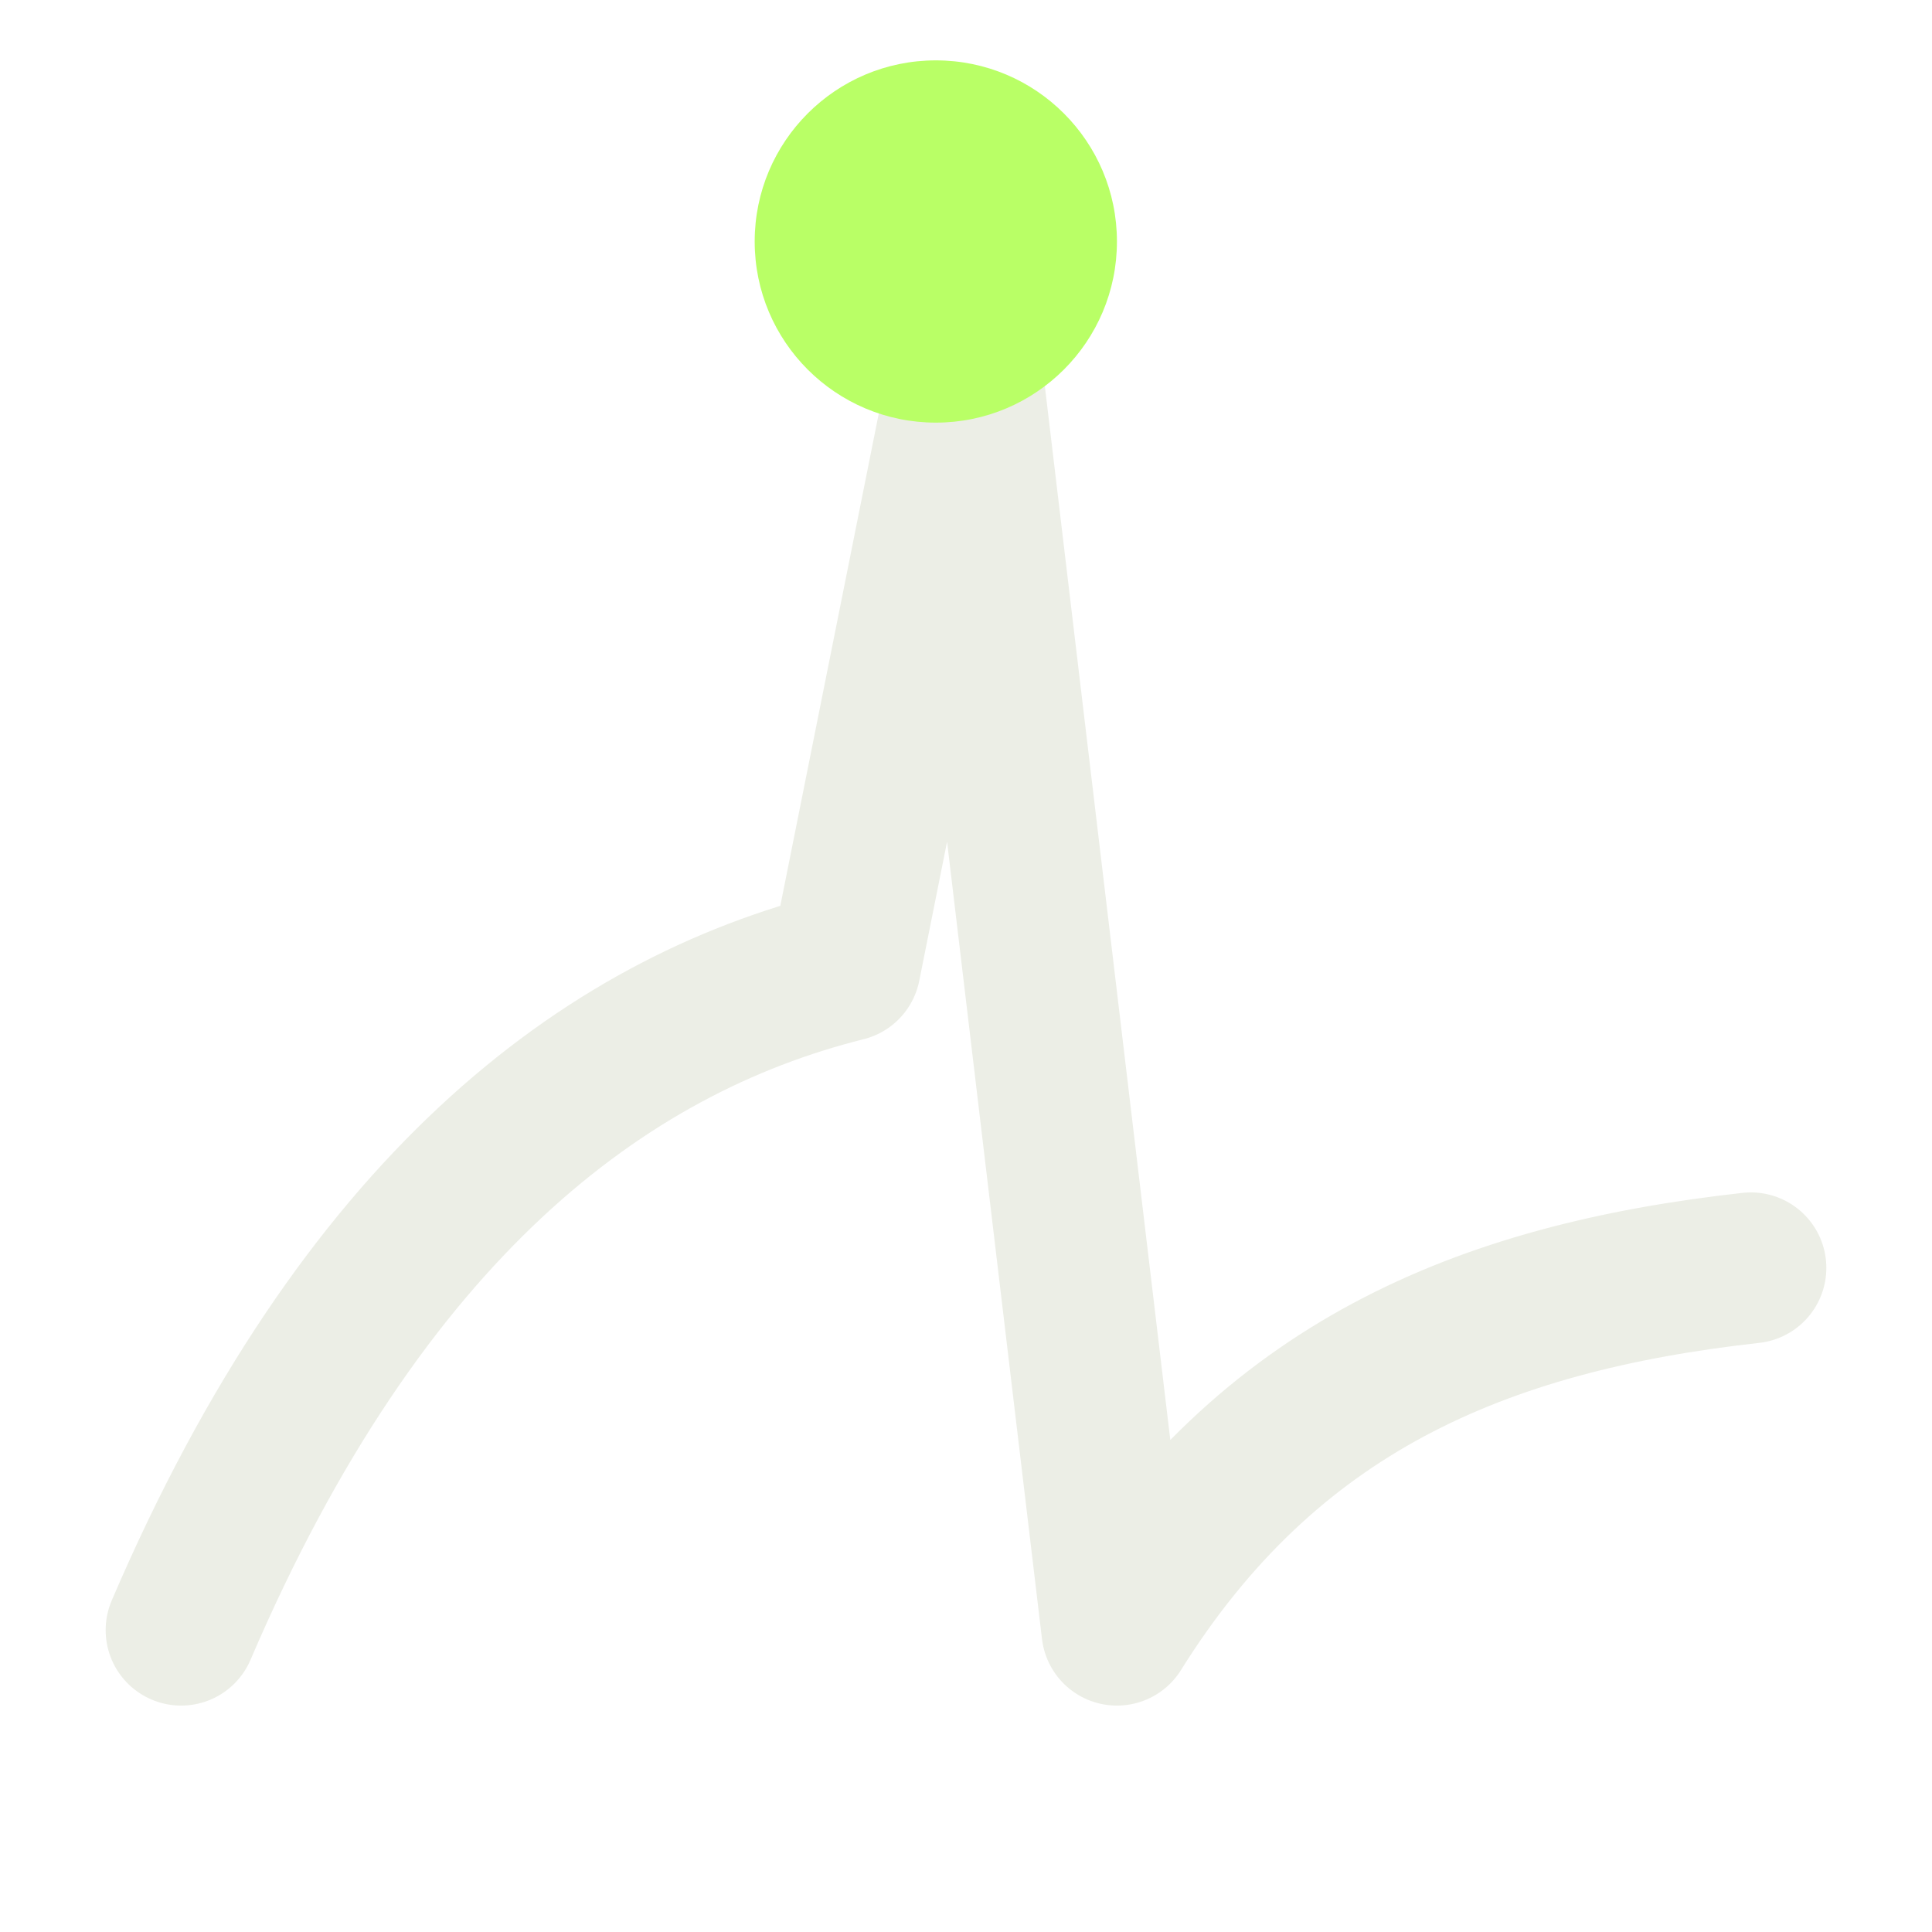
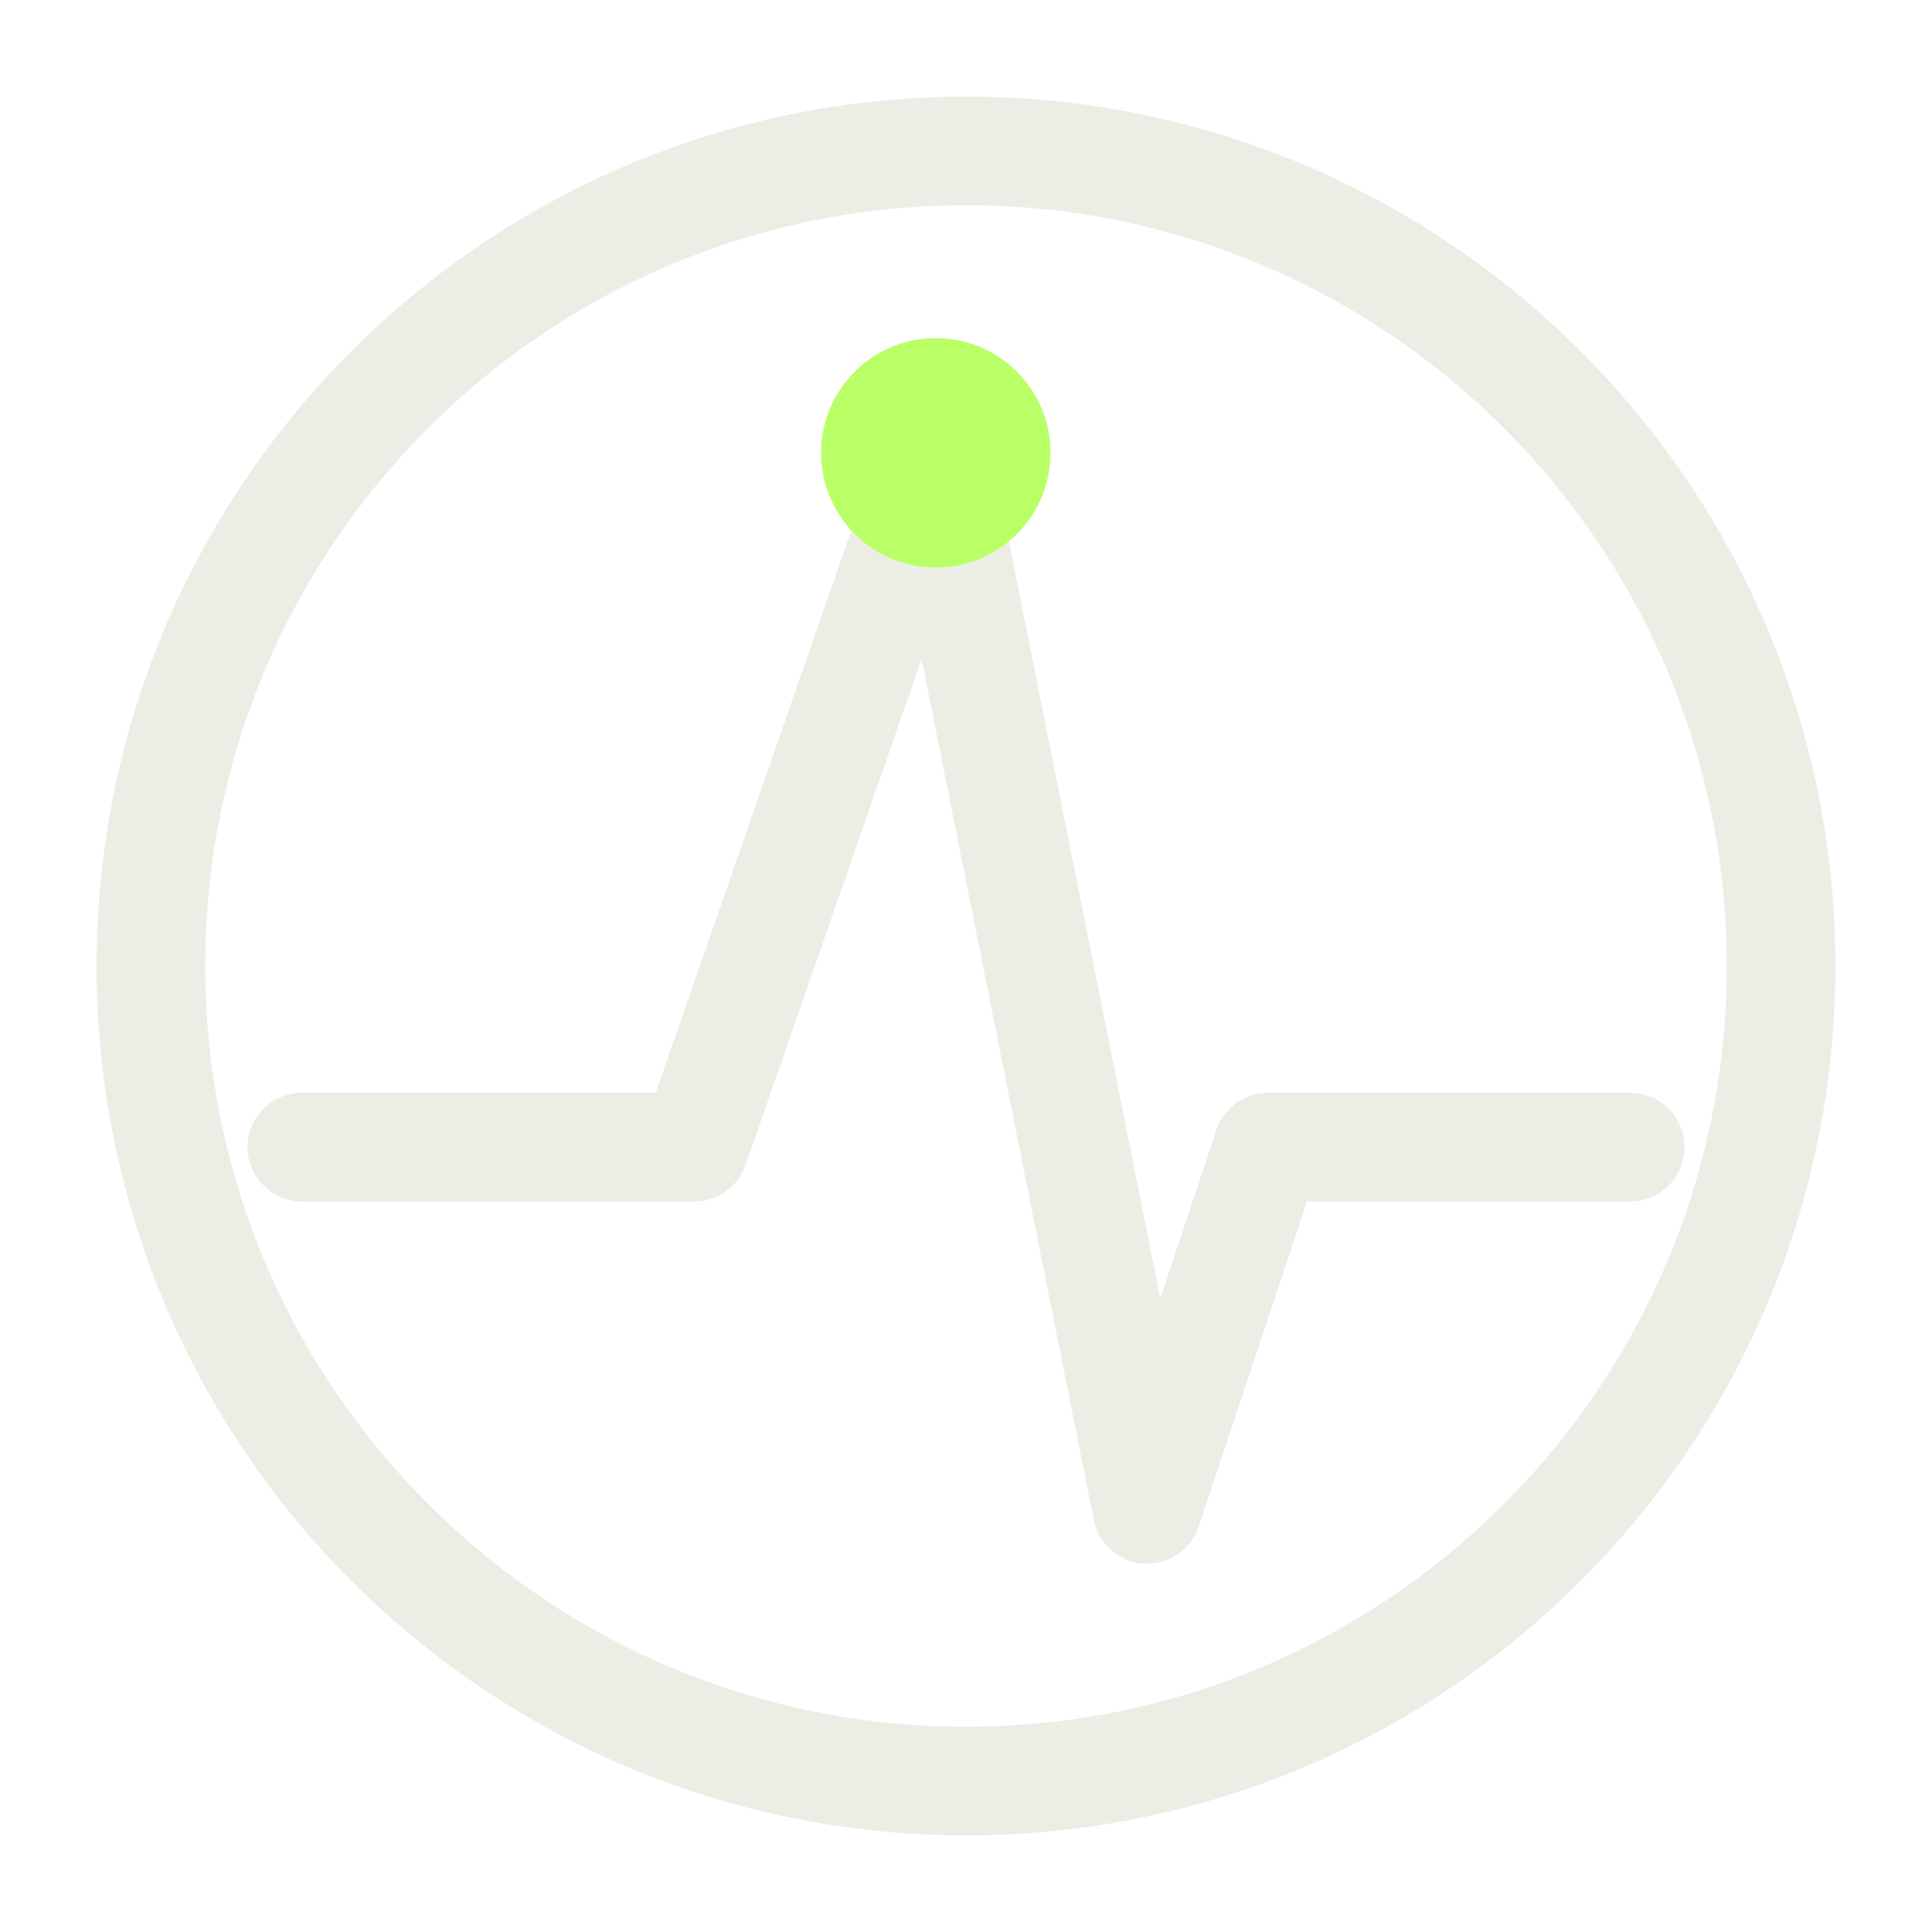
<svg xmlns="http://www.w3.org/2000/svg" viewBox="0 0 64 64" fill="none">
-   <path d="M6 54C12 40 20 34 28 32L32 12 37 54C42 46 49 43 58 42" fill="none" stroke="#ECEEE6" stroke-width="5" stroke-linecap="round" stroke-linejoin="round" />
-   <circle cx="31" cy="8" r="6" fill="#B9FF66" />
+   <circle cx="32" cy="32" r="27" fill="none" stroke="#ECEEE6" stroke-width="3.6" />
+   <path d="M10 38H23L31 15L38 50L42 38H54" fill="none" stroke="#ECEEE6" stroke-width="3.6" stroke-linecap="round" stroke-linejoin="round" />
+   <circle cx="31" cy="15" r="3.8" fill="#B9FF66" />
</svg>
